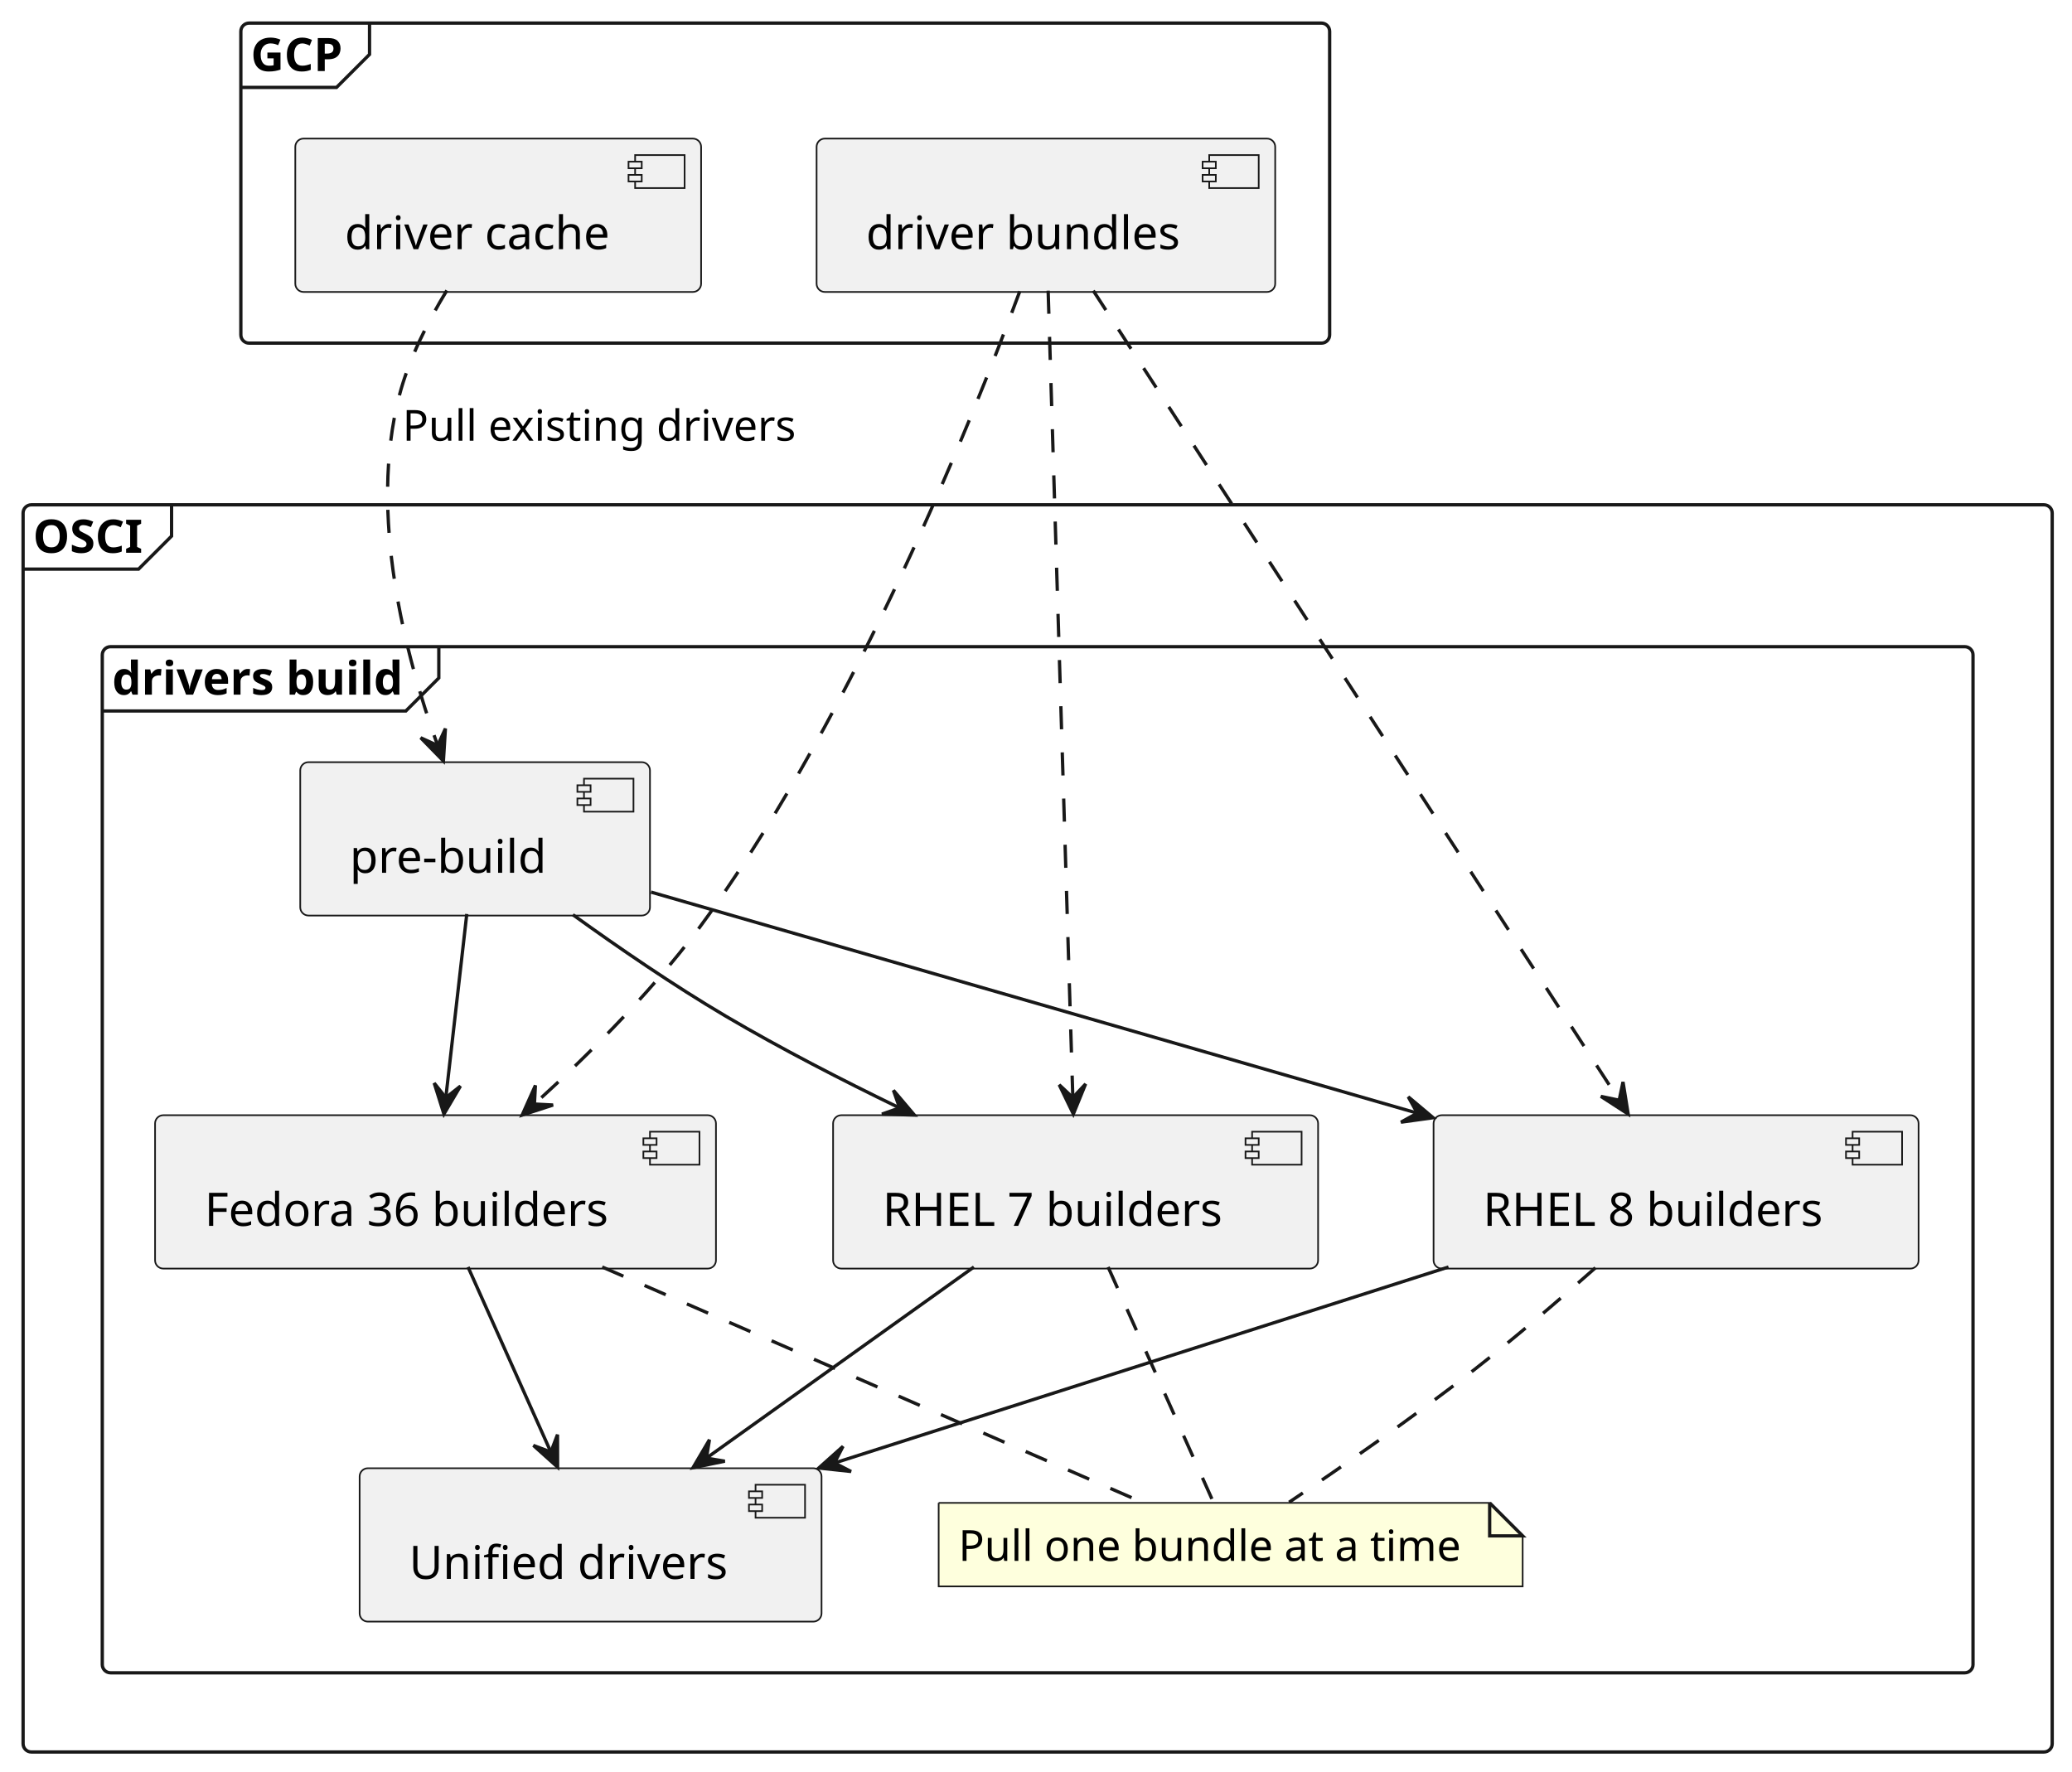
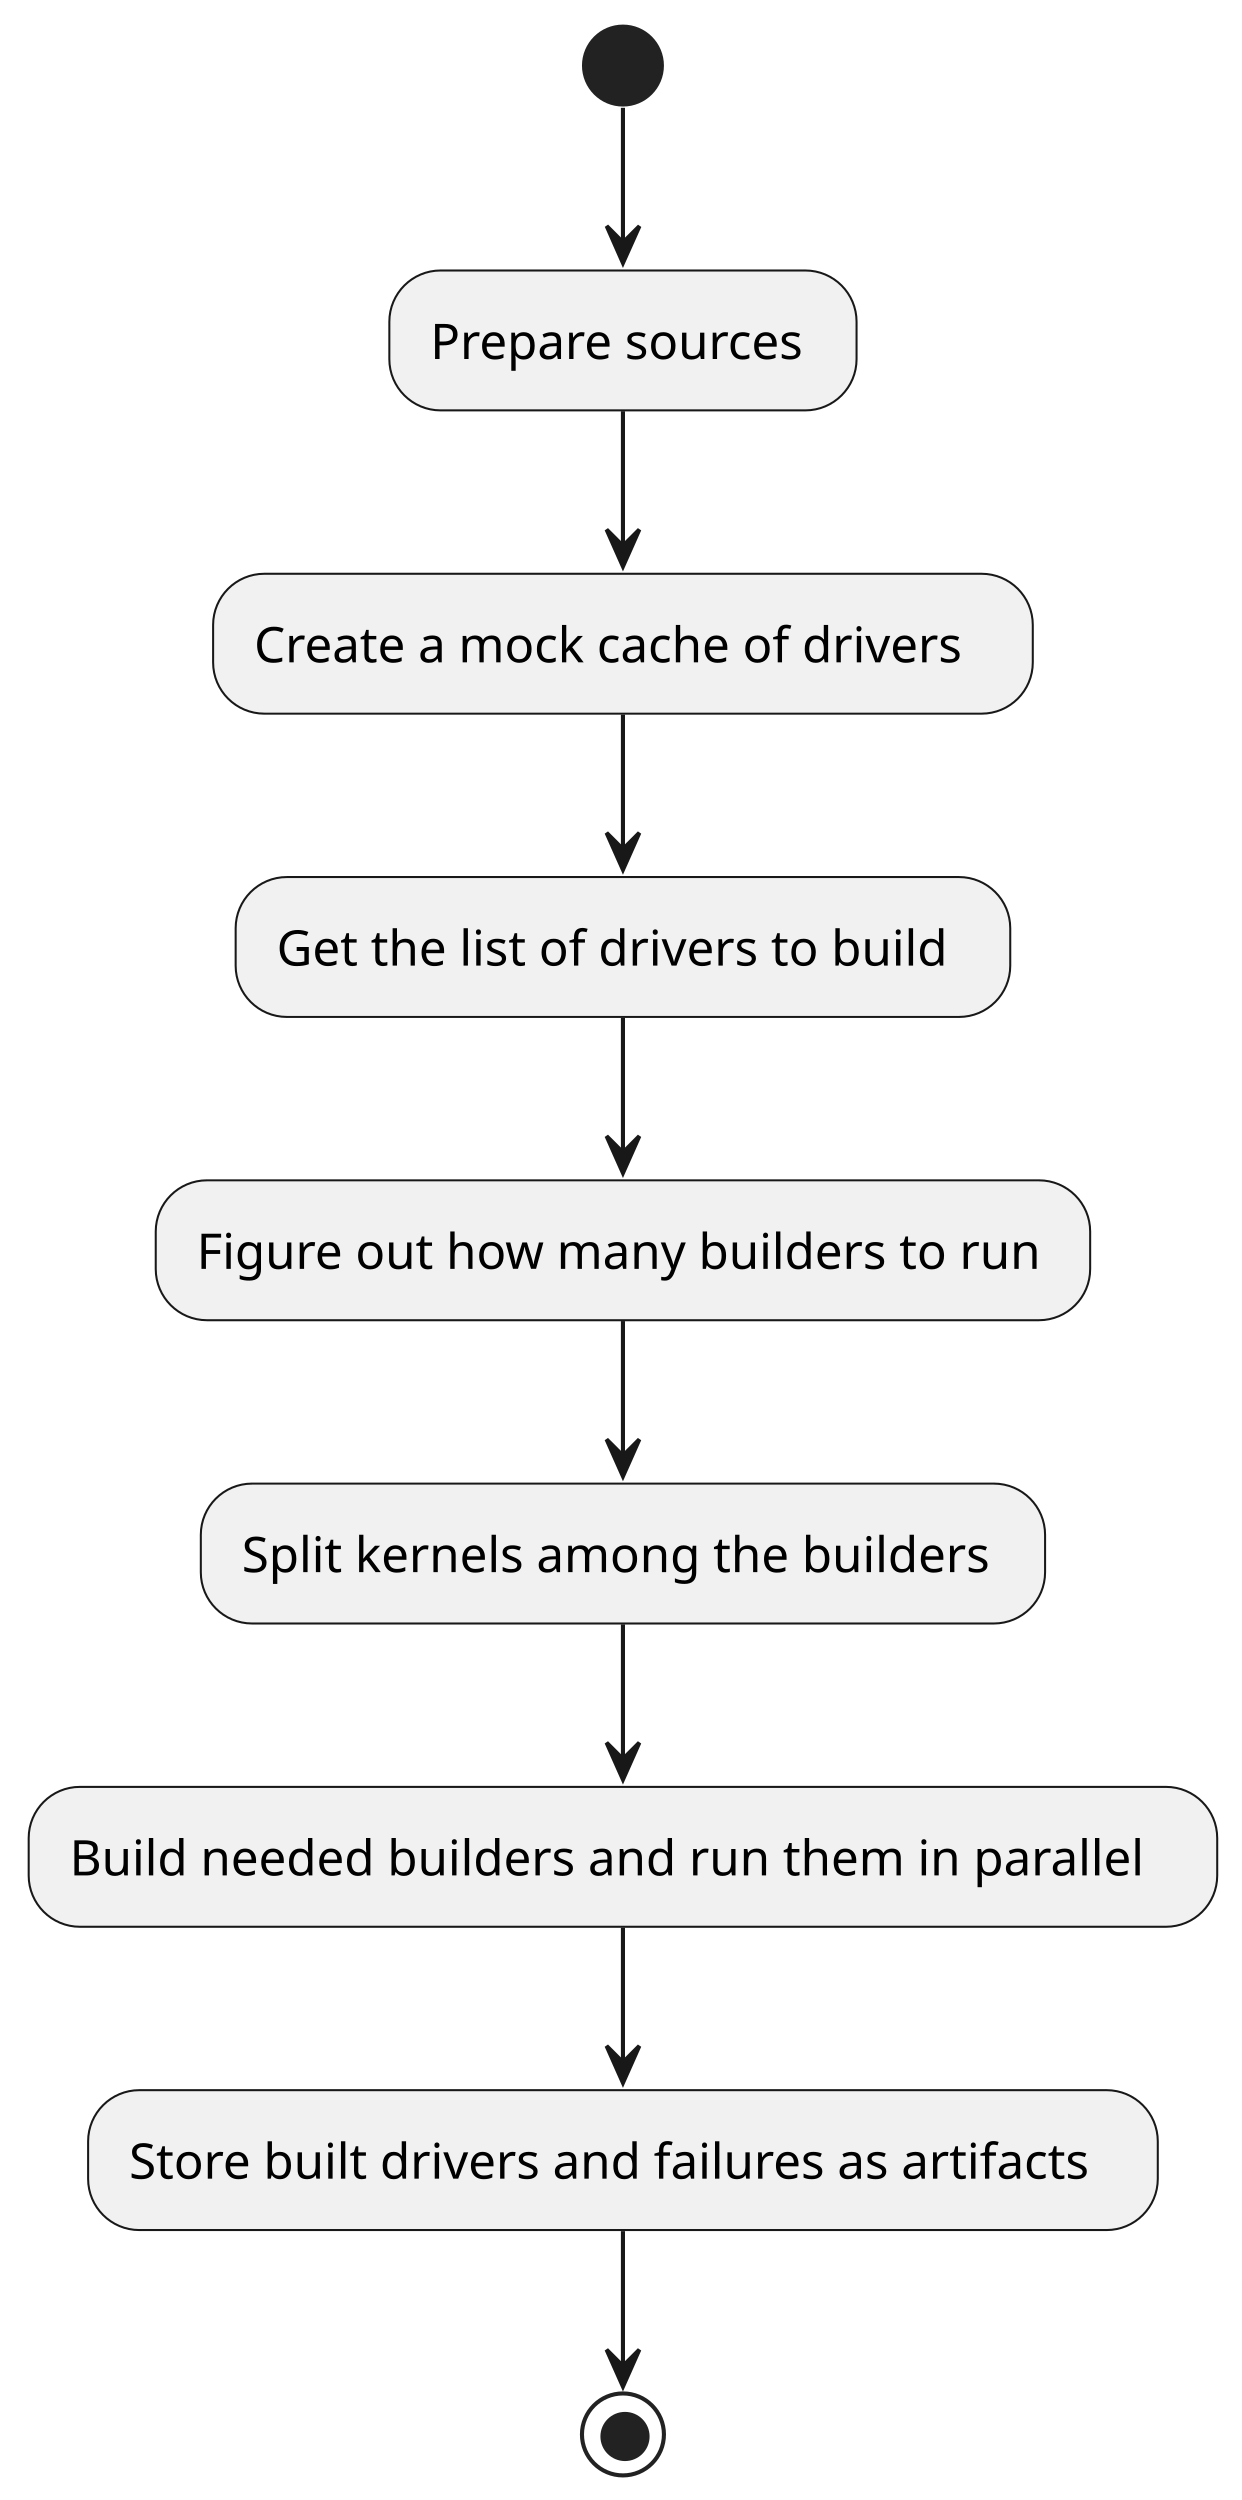
- <svg xmlns="http://www.w3.org/2000/svg" contentStyleType="text/css" height="537px" preserveAspectRatio="none" style="width:628px;height:537px;background:#FFFFFF;" version="1.1" viewBox="0 0 628 537" width="628px" zoomAndPan="magnify">
+ <svg xmlns="http://www.w3.org/2000/svg" contentStyleType="text/css" height="610px" preserveAspectRatio="none" style="width:303px;height:610px;background:#FFFFFF;" version="1.1" viewBox="0 0 303 610" width="303px" zoomAndPan="magnify">
  <defs />
  <g>
-     <g id="cluster_GCP">
-       <rect fill="none" height="97" rx="2.5" ry="2.5" style="stroke:#181818;stroke-width:1.0;" width="330" x="73" y="7" />
-       <path d="M112,7 L112,16.488 L102,26.488 L73,26.488 " fill="none" style="stroke:#181818;stroke-width:1.0;" />
-       <text fill="#000000" font-family="sans-serif" font-size="14" font-weight="bold" lengthAdjust="spacing" textLength="29" x="76" y="21.535">GCP</text>
+     <ellipse cx="152" cy="16" fill="#222222" rx="10" ry="10" style="stroke:none;stroke-width:1.0;" />
+     <rect fill="#F1F1F1" height="34.133" rx="12.5" ry="12.5" style="stroke:#181818;stroke-width:0.5;" width="114" x="95" y="66" />
+     <text fill="#000000" font-family="sans-serif" font-size="12" lengthAdjust="spacing" textLength="94" x="105" y="87.602">Prepare sources</text>
+     <rect fill="#F1F1F1" height="34.133" rx="12.5" ry="12.5" style="stroke:#181818;stroke-width:0.5;" width="200" x="52" y="140" />
+     <text fill="#000000" font-family="sans-serif" font-size="12" lengthAdjust="spacing" textLength="180" x="62" y="161.602">Create a mock cache of drivers</text>
+     <rect fill="#F1F1F1" height="34.133" rx="12.5" ry="12.5" style="stroke:#181818;stroke-width:0.5;" width="189" x="57.5" y="214" />
+     <text fill="#000000" font-family="sans-serif" font-size="12" lengthAdjust="spacing" textLength="169" x="67.5" y="235.602">Get the list of drivers to build</text>
+     <rect fill="#F1F1F1" height="34.133" rx="12.5" ry="12.5" style="stroke:#181818;stroke-width:0.5;" width="228" x="38" y="288" />
+     <text fill="#000000" font-family="sans-serif" font-size="12" lengthAdjust="spacing" textLength="208" x="48" y="309.602">Figure out how many builders to run</text>
+     <rect fill="#F1F1F1" height="34.133" rx="12.5" ry="12.5" style="stroke:#181818;stroke-width:0.5;" width="206" x="49" y="362" />
+     <text fill="#000000" font-family="sans-serif" font-size="12" lengthAdjust="spacing" textLength="186" x="59" y="383.602">Split kernels among the builders</text>
+     <rect fill="#F1F1F1" height="34.133" rx="12.5" ry="12.5" style="stroke:#181818;stroke-width:0.5;" width="290" x="7" y="436" />
+     <text fill="#000000" font-family="sans-serif" font-size="12" lengthAdjust="spacing" textLength="270" x="17" y="457.602">Build needed builders and run them in parallel</text>
+     <rect fill="#F1F1F1" height="34.133" rx="12.5" ry="12.5" style="stroke:#181818;stroke-width:0.5;" width="261" x="21.5" y="510" />
+     <text fill="#000000" font-family="sans-serif" font-size="12" lengthAdjust="spacing" textLength="241" x="31.5" y="531.602">Store built drivers and failures as artifacts</text>
+     <ellipse cx="152" cy="594" fill="none" rx="10" ry="10" style="stroke:#222222;stroke-width:1.0;" />
+     <ellipse cx="152.5" cy="594.5" fill="#222222" rx="6" ry="6" style="stroke:none;stroke-width:1.0;" />
+     <g id="link_start_Prepare sources">
+       <path d="M152,26.31 C152,34.88 152,47.94 152,59.25 " fill="none" id="start-to-Prepare sources" style="stroke:#181818;stroke-width:1.0;" />
+       <polygon fill="#181818" points="152,64.16,156.026,55.172,152.014,59.16,148.026,55.149,152,64.16" style="stroke:#181818;stroke-width:1.0;" />
    </g>
-     <g id="cluster_OSCI">
-       <rect fill="none" height="378" rx="2.5" ry="2.5" style="stroke:#181818;stroke-width:1.0;" width="615" x="7" y="153" />
-       <path d="M52,153 L52,162.488 L42,172.488 L7,172.488 " fill="none" style="stroke:#181818;stroke-width:1.0;" />
-       <text fill="#000000" font-family="sans-serif" font-size="14" font-weight="bold" lengthAdjust="spacing" textLength="35" x="10" y="167.535">OSCI</text>
+     <g id="link_Prepare sources_Create a mock cache of drivers">
+       <path d="M152,100.34 C152,110.1 152,122.63 152,133.34 " fill="none" id="Prepare sources-to-Create a mock cache of drivers" style="stroke:#181818;stroke-width:1.0;" />
+       <polygon fill="#181818" points="152,138.21,156,129.21,152,133.21,148,129.21,152,138.21" style="stroke:#181818;stroke-width:1.0;" />
    </g>
-     <g id="cluster_drivers build">
-       <rect fill="none" height="311" rx="2.5" ry="2.5" style="stroke:#181818;stroke-width:1.0;" width="567" x="31" y="196" />
-       <path d="M133,196 L133,205.488 L123,215.488 L31,215.488 " fill="none" style="stroke:#181818;stroke-width:1.0;" />
-       <text fill="#000000" font-family="sans-serif" font-size="14" font-weight="bold" lengthAdjust="spacing" textLength="92" x="34" y="210.535">drivers build</text>
+     <g id="link_Create a mock cache of drivers_Get the list of drivers to build">
+       <path d="M152,174.34 C152,184.1 152,196.63 152,207.34 " fill="none" id="Create a mock cache of drivers-to-Get the list of drivers to build" style="stroke:#181818;stroke-width:1.0;" />
+       <polygon fill="#181818" points="152,212.21,156,203.21,152,207.21,148,203.21,152,212.21" style="stroke:#181818;stroke-width:1.0;" />
    </g>
-     <g id="elem_dcache">
-       <rect fill="#F1F1F1" height="46.488" rx="2.5" ry="2.5" style="stroke:#181818;stroke-width:0.5;" width="123" x="89.5" y="42" />
-       <rect fill="#F1F1F1" height="10" style="stroke:#181818;stroke-width:0.5;" width="15" x="192.5" y="47" />
-       <rect fill="#F1F1F1" height="2" style="stroke:#181818;stroke-width:0.5;" width="4" x="190.5" y="49" />
-       <rect fill="#F1F1F1" height="2" style="stroke:#181818;stroke-width:0.5;" width="4" x="190.5" y="53" />
-       <text fill="#000000" font-family="sans-serif" font-size="14" lengthAdjust="spacing" textLength="83" x="104.5" y="75.535">driver cache</text>
+     <g id="link_Get the list of drivers to build_Figure out how many builders to run">
+       <path d="M152,248.34 C152,258.1 152,270.63 152,281.34 " fill="none" id="Get the list of drivers to build-to-Figure out how many builders to run" style="stroke:#181818;stroke-width:1.0;" />
+       <polygon fill="#181818" points="152,286.21,156,277.21,152,281.21,148,277.21,152,286.21" style="stroke:#181818;stroke-width:1.0;" />
    </g>
-     <g id="elem_dbundles">
-       <rect fill="#F1F1F1" height="46.488" rx="2.5" ry="2.5" style="stroke:#181818;stroke-width:0.5;" width="139" x="247.5" y="42" />
-       <rect fill="#F1F1F1" height="10" style="stroke:#181818;stroke-width:0.5;" width="15" x="366.5" y="47" />
-       <rect fill="#F1F1F1" height="2" style="stroke:#181818;stroke-width:0.5;" width="4" x="364.5" y="49" />
-       <rect fill="#F1F1F1" height="2" style="stroke:#181818;stroke-width:0.5;" width="4" x="364.5" y="53" />
-       <text fill="#000000" font-family="sans-serif" font-size="14" lengthAdjust="spacing" textLength="99" x="262.5" y="75.535">driver bundles</text>
+     <g id="link_Figure out how many builders to run_Split kernels among the builders">
+       <path d="M152,322.34 C152,332.1 152,344.63 152,355.34 " fill="none" id="Figure out how many builders to run-to-Split kernels among the builders" style="stroke:#181818;stroke-width:1.0;" />
+       <polygon fill="#181818" points="152,360.21,156,351.21,152,355.21,148,351.21,152,360.21" style="stroke:#181818;stroke-width:1.0;" />
    </g>
-     <g id="elem_rhel7">
-       <rect fill="#F1F1F1" height="46.488" rx="2.5" ry="2.5" style="stroke:#181818;stroke-width:0.5;" width="147" x="252.5" y="338" />
-       <rect fill="#F1F1F1" height="10" style="stroke:#181818;stroke-width:0.5;" width="15" x="379.5" y="343" />
-       <rect fill="#F1F1F1" height="2" style="stroke:#181818;stroke-width:0.5;" width="4" x="377.5" y="345" />
-       <rect fill="#F1F1F1" height="2" style="stroke:#181818;stroke-width:0.5;" width="4" x="377.5" y="349" />
-       <text fill="#000000" font-family="sans-serif" font-size="14" lengthAdjust="spacing" textLength="107" x="267.5" y="371.535">RHEL 7 builders</text>
+     <g id="link_Split kernels among the builders_Build needed builders and run them in parallel">
+       <path d="M152,396.34 C152,406.1 152,418.63 152,429.34 " fill="none" id="Split kernels among the builders-to-Build needed builders and run them in parallel" style="stroke:#181818;stroke-width:1.0;" />
+       <polygon fill="#181818" points="152,434.21,156,425.21,152,429.21,148,425.21,152,434.21" style="stroke:#181818;stroke-width:1.0;" />
    </g>
-     <g id="elem_rhel8">
-       <rect fill="#F1F1F1" height="46.488" rx="2.5" ry="2.5" style="stroke:#181818;stroke-width:0.5;" width="147" x="434.5" y="338" />
-       <rect fill="#F1F1F1" height="10" style="stroke:#181818;stroke-width:0.5;" width="15" x="561.5" y="343" />
-       <rect fill="#F1F1F1" height="2" style="stroke:#181818;stroke-width:0.5;" width="4" x="559.5" y="345" />
-       <rect fill="#F1F1F1" height="2" style="stroke:#181818;stroke-width:0.5;" width="4" x="559.5" y="349" />
-       <text fill="#000000" font-family="sans-serif" font-size="14" lengthAdjust="spacing" textLength="107" x="449.5" y="371.535">RHEL 8 builders</text>
+     <g id="link_Build needed builders and run them in parallel_Store built drivers and failures as artifacts">
+       <path d="M152,470.34 C152,480.1 152,492.63 152,503.34 " fill="none" id="Build needed builders and run them in parallel-to-Store built drivers and failures as artifacts" style="stroke:#181818;stroke-width:1.0;" />
+       <polygon fill="#181818" points="152,508.21,156,499.21,152,503.21,148,499.21,152,508.21" style="stroke:#181818;stroke-width:1.0;" />
    </g>
-     <g id="elem_fc36">
-       <rect fill="#F1F1F1" height="46.488" rx="2.5" ry="2.5" style="stroke:#181818;stroke-width:0.5;" width="170" x="47" y="338" />
-       <rect fill="#F1F1F1" height="10" style="stroke:#181818;stroke-width:0.5;" width="15" x="197" y="343" />
-       <rect fill="#F1F1F1" height="2" style="stroke:#181818;stroke-width:0.5;" width="4" x="195" y="345" />
-       <rect fill="#F1F1F1" height="2" style="stroke:#181818;stroke-width:0.5;" width="4" x="195" y="349" />
-       <text fill="#000000" font-family="sans-serif" font-size="14" lengthAdjust="spacing" textLength="130" x="62" y="371.535">Fedora 36 builders</text>
-     </g>
-     <g id="elem_unified">
-       <rect fill="#F1F1F1" height="46.488" rx="2.5" ry="2.5" style="stroke:#181818;stroke-width:0.5;" width="140" x="109" y="445" />
-       <rect fill="#F1F1F1" height="10" style="stroke:#181818;stroke-width:0.5;" width="15" x="229" y="450" />
-       <rect fill="#F1F1F1" height="2" style="stroke:#181818;stroke-width:0.5;" width="4" x="227" y="452" />
-       <rect fill="#F1F1F1" height="2" style="stroke:#181818;stroke-width:0.5;" width="4" x="227" y="456" />
-       <text fill="#000000" font-family="sans-serif" font-size="14" lengthAdjust="spacing" textLength="100" x="124" y="478.535">Unified drivers</text>
-     </g>
-     <g id="elem_pullnote">
-       <path d="M284.5,455.5 L284.5,480.81 L461.5,480.81 L461.5,465.5 L451.5,455.5 L284.5,455.5 " fill="#FEFFDD" style="stroke:#181818;stroke-width:0.5;" />
-       <path d="M451.5,455.5 L451.5,465.5 L461.5,465.5 L451.5,455.5 " fill="#FEFFDD" style="stroke:#181818;stroke-width:1.0;" />
-       <text fill="#000000" font-family="sans-serif" font-size="13" lengthAdjust="spacing" textLength="156" x="290.5" y="473.068">Pull one bundle at a time</text>
-     </g>
-     <g id="elem_pre-build">
-       <rect fill="#F1F1F1" height="46.488" rx="2.5" ry="2.5" style="stroke:#181818;stroke-width:0.5;" width="106" x="91" y="231" />
-       <rect fill="#F1F1F1" height="10" style="stroke:#181818;stroke-width:0.5;" width="15" x="177" y="236" />
-       <rect fill="#F1F1F1" height="2" style="stroke:#181818;stroke-width:0.5;" width="4" x="175" y="238" />
-       <rect fill="#F1F1F1" height="2" style="stroke:#181818;stroke-width:0.5;" width="4" x="175" y="242" />
-       <text fill="#000000" font-family="sans-serif" font-size="14" lengthAdjust="spacing" textLength="66" x="106" y="264.535">pre-build</text>
-     </g>
-     <g id="link_dcache_pre-build">
-       <path d="M135.43,88.03 C129.7,97.42 123.91,108.79 121,120 C111.65,156.09 122.8,198.69 132.59,225.77 " fill="none" id="dcache-to-pre-build" style="stroke:#181818;stroke-width:1.0;stroke-dasharray:7.0,7.0;" />
-       <polygon fill="#181818" points="134.39,230.64,135.001,220.81,132.647,225.954,127.503,223.599,134.39,230.64" style="stroke:#181818;stroke-width:1.0;" />
-       <text fill="#000000" font-family="sans-serif" font-size="13" lengthAdjust="spacing" textLength="125" x="122" y="133.568">Pull existing drivers</text>
-     </g>
-     <g id="link_pre-build_rhel7">
-       <path d="M173.63,277.24 C187.4,287.16 204.2,298.69 220,308 C236.63,317.8 255.36,327.42 272.4,335.68 " fill="none" id="pre-build-to-rhel7" style="stroke:#181818;stroke-width:1.0;" />
-       <polygon fill="#181818" points="277.16,337.97,270.793,330.456,272.657,335.797,267.316,337.661,277.16,337.97" style="stroke:#181818;stroke-width:1.0;" />
-     </g>
-     <g id="link_pre-build_rhel8">
-       <path d="M197.32,270.38 C258.45,288.01 359.24,317.09 429.37,337.32 " fill="none" id="pre-build-to-rhel8" style="stroke:#181818;stroke-width:1.0;" />
-       <polygon fill="#181818" points="434.37,338.76,426.828,332.427,429.565,337.377,424.615,340.115,434.37,338.76" style="stroke:#181818;stroke-width:1.0;" />
-     </g>
-     <g id="link_pre-build_fc36">
-       <path d="M141.48,277.01 C139.64,293.14 137.13,315.15 135.15,332.45 " fill="none" id="pre-build-to-fc36" style="stroke:#181818;stroke-width:1.0;" />
-       <polygon fill="#181818" points="134.55,337.66,139.552,329.176,135.121,332.693,131.604,328.262,134.55,337.66" style="stroke:#181818;stroke-width:1.0;" />
-     </g>
-     <g id="link_dbundles_rhel7">
-       <path d="M317.68,88.1 C319.3,140.99 323.39,274.75 325.16,332.62 " fill="none" id="dbundles-to-rhel7" style="stroke:#181818;stroke-width:1.0;stroke-dasharray:7.0,7.0;" />
-       <polygon fill="#181818" points="325.32,337.65,329.035,328.529,325.163,332.652,321.039,328.78,325.32,337.65" style="stroke:#181818;stroke-width:1.0;" />
-     </g>
-     <g id="link_dbundles_rhel8">
-       <path d="M331.36,88.1 C365.85,141.2 453.31,275.82 490.66,333.31 " fill="none" id="dbundles-to-rhel8" style="stroke:#181818;stroke-width:1.0;stroke-dasharray:7.0,7.0;" />
-       <polygon fill="#181818" points="493.48,337.65,491.916,327.926,490.75,333.461,485.214,332.295,493.48,337.65" style="stroke:#181818;stroke-width:1.0;" />
-     </g>
-     <g id="link_dbundles_fc36">
-       <path d="M309.09,88.28 C294.28,128.28 259.78,213.99 215,277 C199.85,298.31 179.04,319.11 162.05,334.55 " fill="none" id="dbundles-to-fc36" style="stroke:#181818;stroke-width:1.0;stroke-dasharray:7.0,7.0;" />
-       <polygon fill="#181818" points="158.26,337.96,167.625,334.913,161.976,334.615,162.274,328.966,158.26,337.96" style="stroke:#181818;stroke-width:1.0;" />
-     </g>
-     <g id="link_rhel7_unified">
-       <path d="M295.18,384.01 C271.55,400.89 238.9,424.22 214.23,441.84 " fill="none" id="rhel7-to-unified" style="stroke:#181818;stroke-width:1.0;" />
-       <polygon fill="#181818" points="210.03,444.84,219.678,442.861,214.098,441.933,215.026,436.352,210.03,444.84" style="stroke:#181818;stroke-width:1.0;" />
-     </g>
-     <g id="link_rhel8_unified">
-       <path d="M439.03,384.01 C384.62,401.38 308.86,425.55 253.15,443.34 " fill="none" id="rhel8-to-unified" style="stroke:#181818;stroke-width:1.0;" />
-       <polygon fill="#181818" points="248.16,444.93,257.952,445.985,252.92,443.4,255.505,438.368,248.16,444.93" style="stroke:#181818;stroke-width:1.0;" />
-     </g>
-     <g id="link_fc36_unified">
-       <path d="M141.85,384.01 C149.14,400.28 159.09,422.53 166.87,439.9 " fill="none" id="fc36-to-unified" style="stroke:#181818;stroke-width:1.0;" />
-       <polygon fill="#181818" points="169,444.66,168.969,434.811,166.955,440.098,161.668,438.084,169,444.66" style="stroke:#181818;stroke-width:1.0;" />
-     </g>
-     <g id="link_rhel7_pullnote">
-       <path d="M335.85,384.01 C345.6,405.78 360.13,438.25 367.81,455.41 " fill="none" id="rhel7-pullnote" style="stroke:#181818;stroke-width:1.0;stroke-dasharray:7.0,7.0;" />
-     </g>
-     <g id="link_rhel8_pullnote">
-       <path d="M483.56,384.25 C472.6,393.96 459.37,405.32 447,415 C428.33,429.61 405.94,445.08 390.71,455.31 " fill="none" id="rhel8-pullnote" style="stroke:#181818;stroke-width:1.0;stroke-dasharray:7.0,7.0;" />
-     </g>
-     <g id="link_fc36_pullnote">
-       <path d="M182.52,384.01 C232.49,405.78 307.02,438.25 346.4,455.41 " fill="none" id="fc36-pullnote" style="stroke:#181818;stroke-width:1.0;stroke-dasharray:7.0,7.0;" />
+     <g id="link_Store built drivers and failures as artifacts_end">
+       <path d="M152,544.4 C152,554.55 152,567.49 152,577.47 " fill="none" id="Store built drivers and failures as artifacts-to-end" style="stroke:#181818;stroke-width:1.0;" />
+       <polygon fill="#181818" points="152,582.32,156,573.32,152,577.32,148,573.32,152,582.32" style="stroke:#181818;stroke-width:1.0;" />
    </g>
  </g>
</svg>
